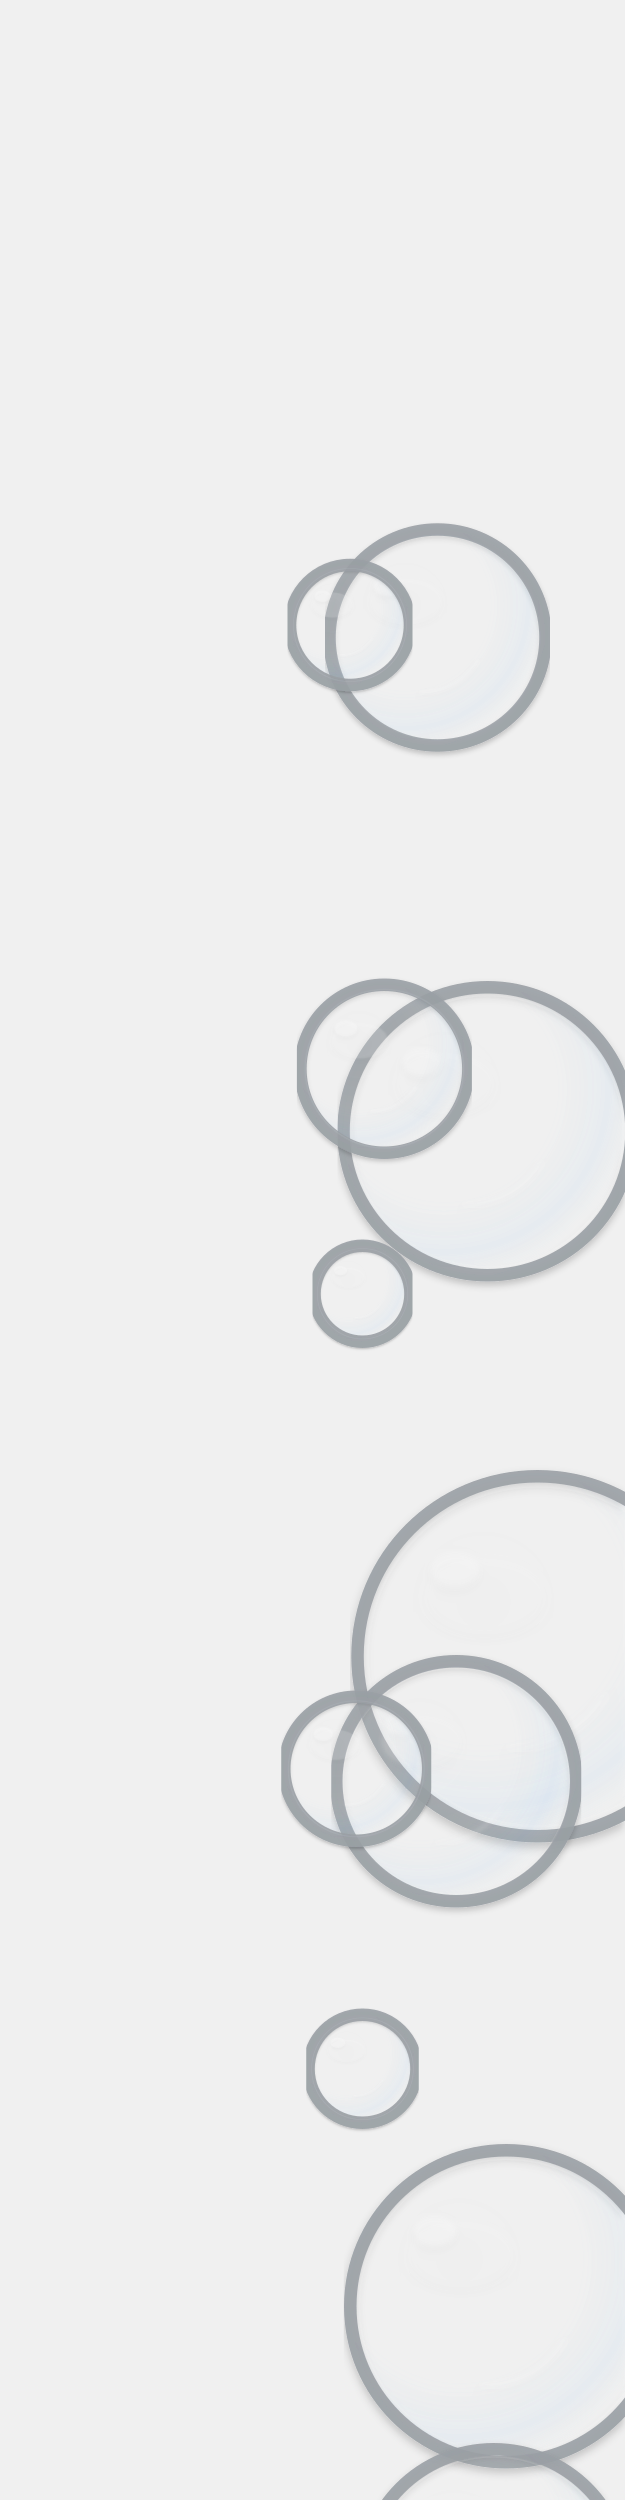
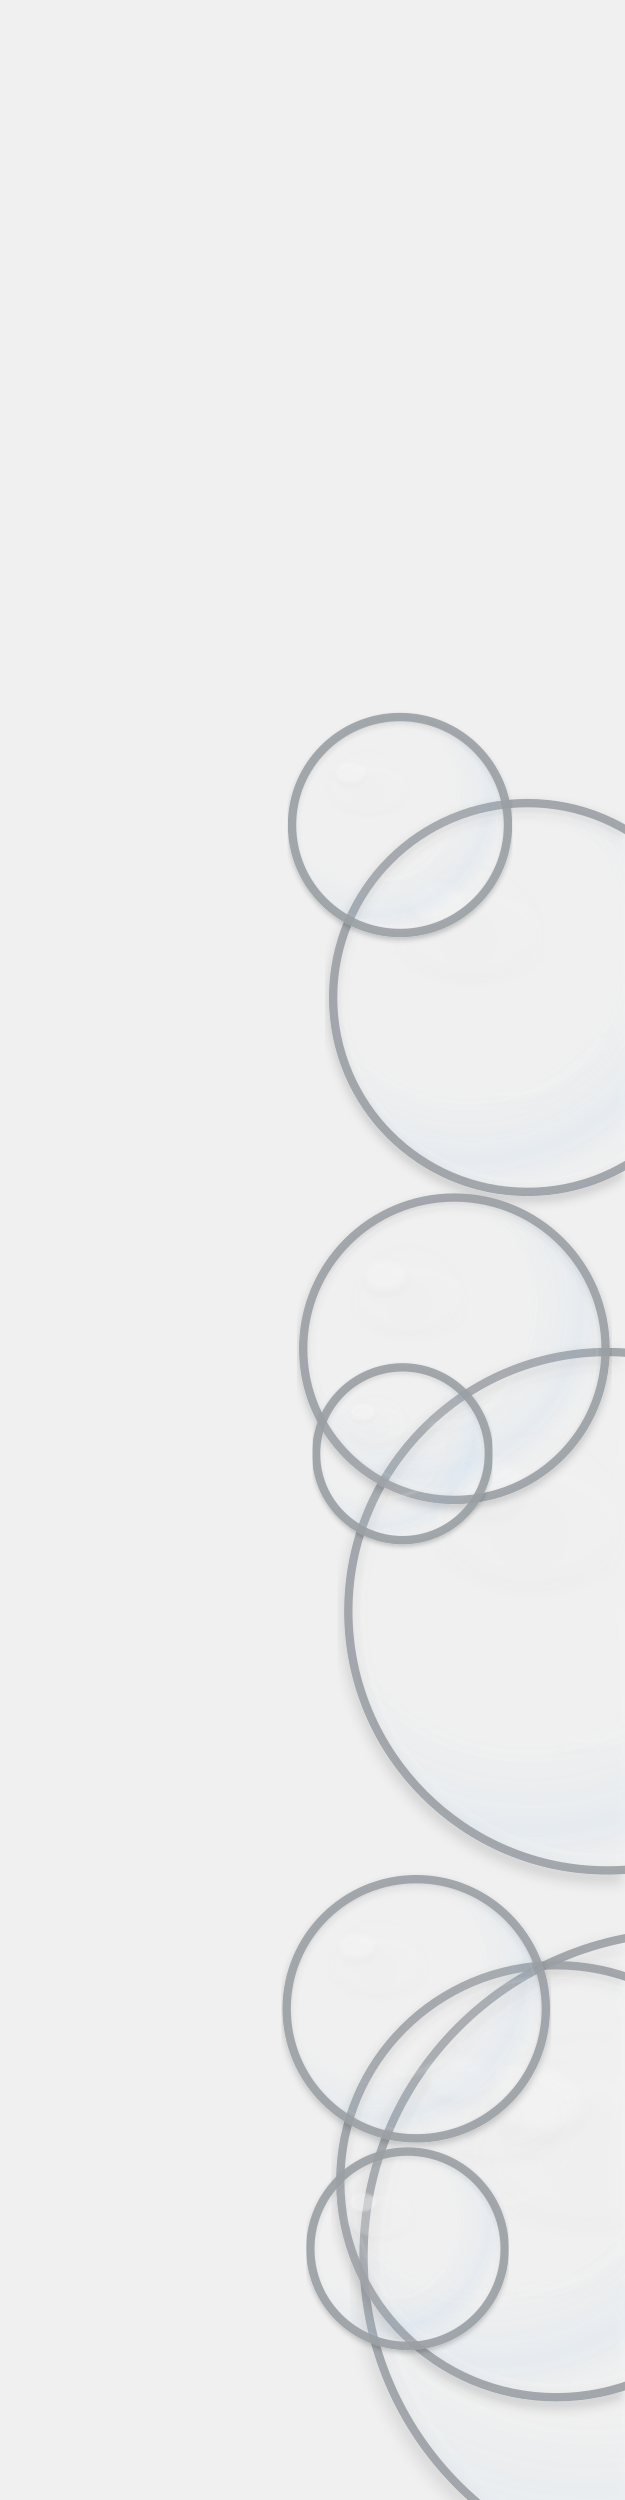
- <svg xmlns="http://www.w3.org/2000/svg" viewBox="0 0 200 800" width="200" height="800" role="img" aria-label="Κάθετες υπερεαλιστικές μπουρμπουλήθρες, διάφανες με γκρι περίγραμμα">
+ <svg xmlns="http://www.w3.org/2000/svg" viewBox="0 0 200 800" width="200" height="800" role="img" aria-label="Κάθετες υπερεαλιστικές μπουρμπουλήθρες, 80% μεγαλύτερες με πιο λεπτό γκρι περίγραμμα">
  <defs>
    <filter id="soft-blur">
      <feGaussianBlur in="SourceGraphic" stdDeviation="0.8" />
    </filter>
    <filter id="bubble-shadow" x="-30%" y="-30%" width="160%" height="160%">
      <feDropShadow dx="0" dy="1.3" stdDeviation="1.3" flood-color="#000" flood-opacity="0.22" />
    </filter>
    <radialGradient id="bubble-fill" cx="35%" cy="35%" r="70%">
      <stop offset="0%" stop-color="#fff" stop-opacity="0" />
      <stop offset="55%" stop-color="#fff" stop-opacity="0.05" />
      <stop offset="82%" stop-color="#a9d7ff" stop-opacity="0.10" />
      <stop offset="100%" stop-color="#fff" stop-opacity="0" />
    </radialGradient>
    <radialGradient id="rim-glow" cx="50%" cy="50%" r="50%">
      <stop offset="72%" stop-color="#fff" stop-opacity="0" />
      <stop offset="92%" stop-color="#fff" stop-opacity="0.35" />
      <stop offset="100%" stop-color="#fff" stop-opacity="0" />
    </radialGradient>
    <symbol id="bubble" viewBox="-50 -50 100 100">
      <g filter="url(#bubble-shadow)" shape-rendering="geometricPrecision" pointer-events="none">
        <circle r="48" fill="url(#bubble-fill)" />
-         <circle r="48" fill="none" stroke="#9aa0a6" stroke-width="4" stroke-opacity="0.9" vector-effect="non-scaling-stroke" />
+         <circle r="48" fill="none" stroke="#9aa0a6" stroke-width="2.67" stroke-opacity="0.9" vector-effect="non-scaling-stroke" />
        <circle r="46" fill="none" stroke="url(#rim-glow)" stroke-width="2" />
        <ellipse cx="-14" cy="-16" rx="16" ry="10" fill="#fff" opacity="0.16" filter="url(#soft-blur)" />
        <ellipse cx="-22" cy="-23" rx="6.5" ry="4.5" fill="#fff" opacity="0.35" filter="url(#soft-blur)" />
        <path d="M -8 24 A 28 28 0 0 0 18 10" fill="none" stroke="#fff" stroke-width="1.6" opacity="0.15" filter="url(#soft-blur)" />
      </g>
    </symbol>
  </defs>
  <g>
-     <g transform="translate(104 60)  scale(0.36)">
+     <g transform="translate(104 60)  scale(0.648)">
      <use href="#bubble" />
    </g>
-     <g transform="translate(92  120) scale(0.20)">
+     <g transform="translate(92  120) scale(0.36)">
      <use href="#bubble" />
    </g>
-     <g transform="translate(108 170) scale(0.48)">
+     <g transform="translate(108 170) scale(0.864)">
      <use href="#bubble" />
    </g>
-     <g transform="translate(95  230) scale(0.28)">
+     <g transform="translate(95  230) scale(0.504)">
      <use href="#bubble" />
    </g>
-     <g transform="translate(112 290) scale(0.60)">
+     <g transform="translate(112 290) scale(1.08)">
      <use href="#bubble" />
    </g>
-     <g transform="translate(100 350) scale(0.16)">
+     <g transform="translate(100 350) scale(0.288)">
      <use href="#bubble" />
    </g>
-     <g transform="translate(106 410) scale(0.40)">
+     <g transform="translate(106 410) scale(0.72)">
      <use href="#bubble" />
    </g>
-     <g transform="translate(90  470) scale(0.24)">
+     <g transform="translate(90  470) scale(0.432)">
      <use href="#bubble" />
    </g>
-     <g transform="translate(110 530) scale(0.52)">
+     <g transform="translate(110 530) scale(0.936)">
      <use href="#bubble" />
    </g>
-     <g transform="translate(98  590) scale(0.18)">
+     <g transform="translate(98  590) scale(0.324)">
      <use href="#bubble" />
    </g>
-     <g transform="translate(114 650) scale(0.44)">
+     <g transform="translate(114 650) scale(0.792)">
      <use href="#bubble" />
    </g>
-     <g transform="translate(100 710) scale(0.32)">
+     <g transform="translate(100 710) scale(0.576)">
      <use href="#bubble" />
    </g>
  </g>
</svg>
